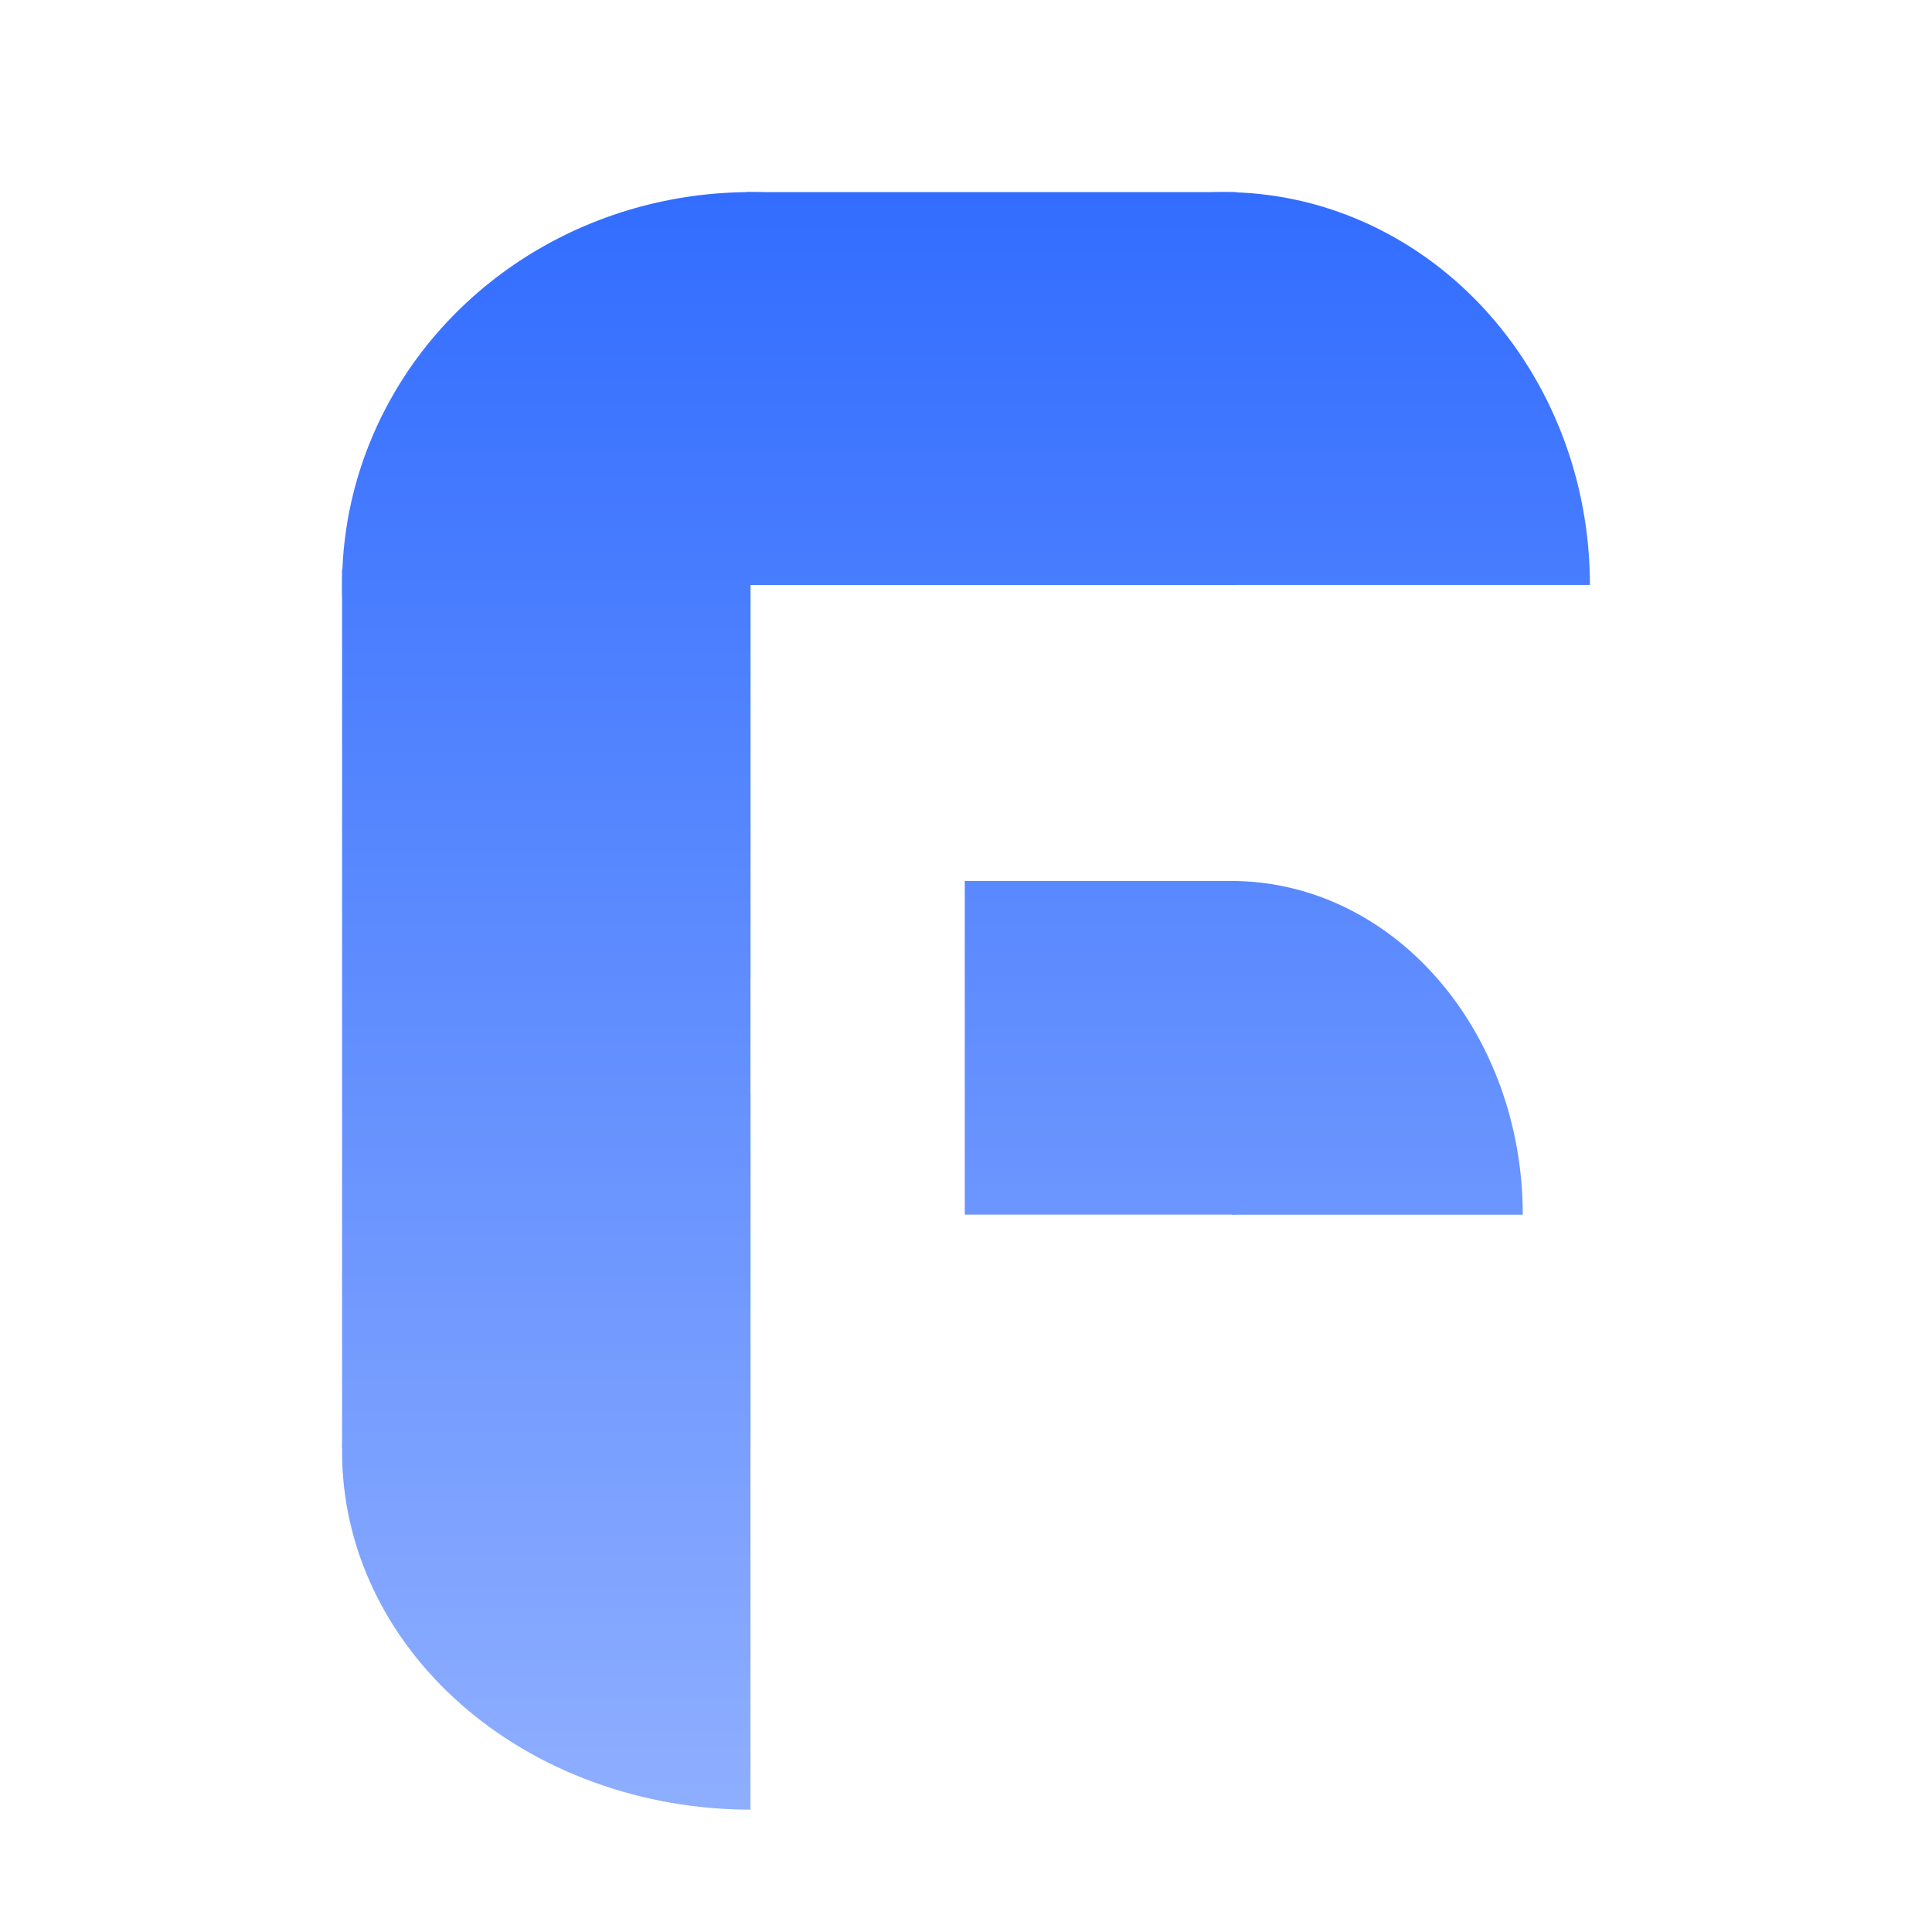
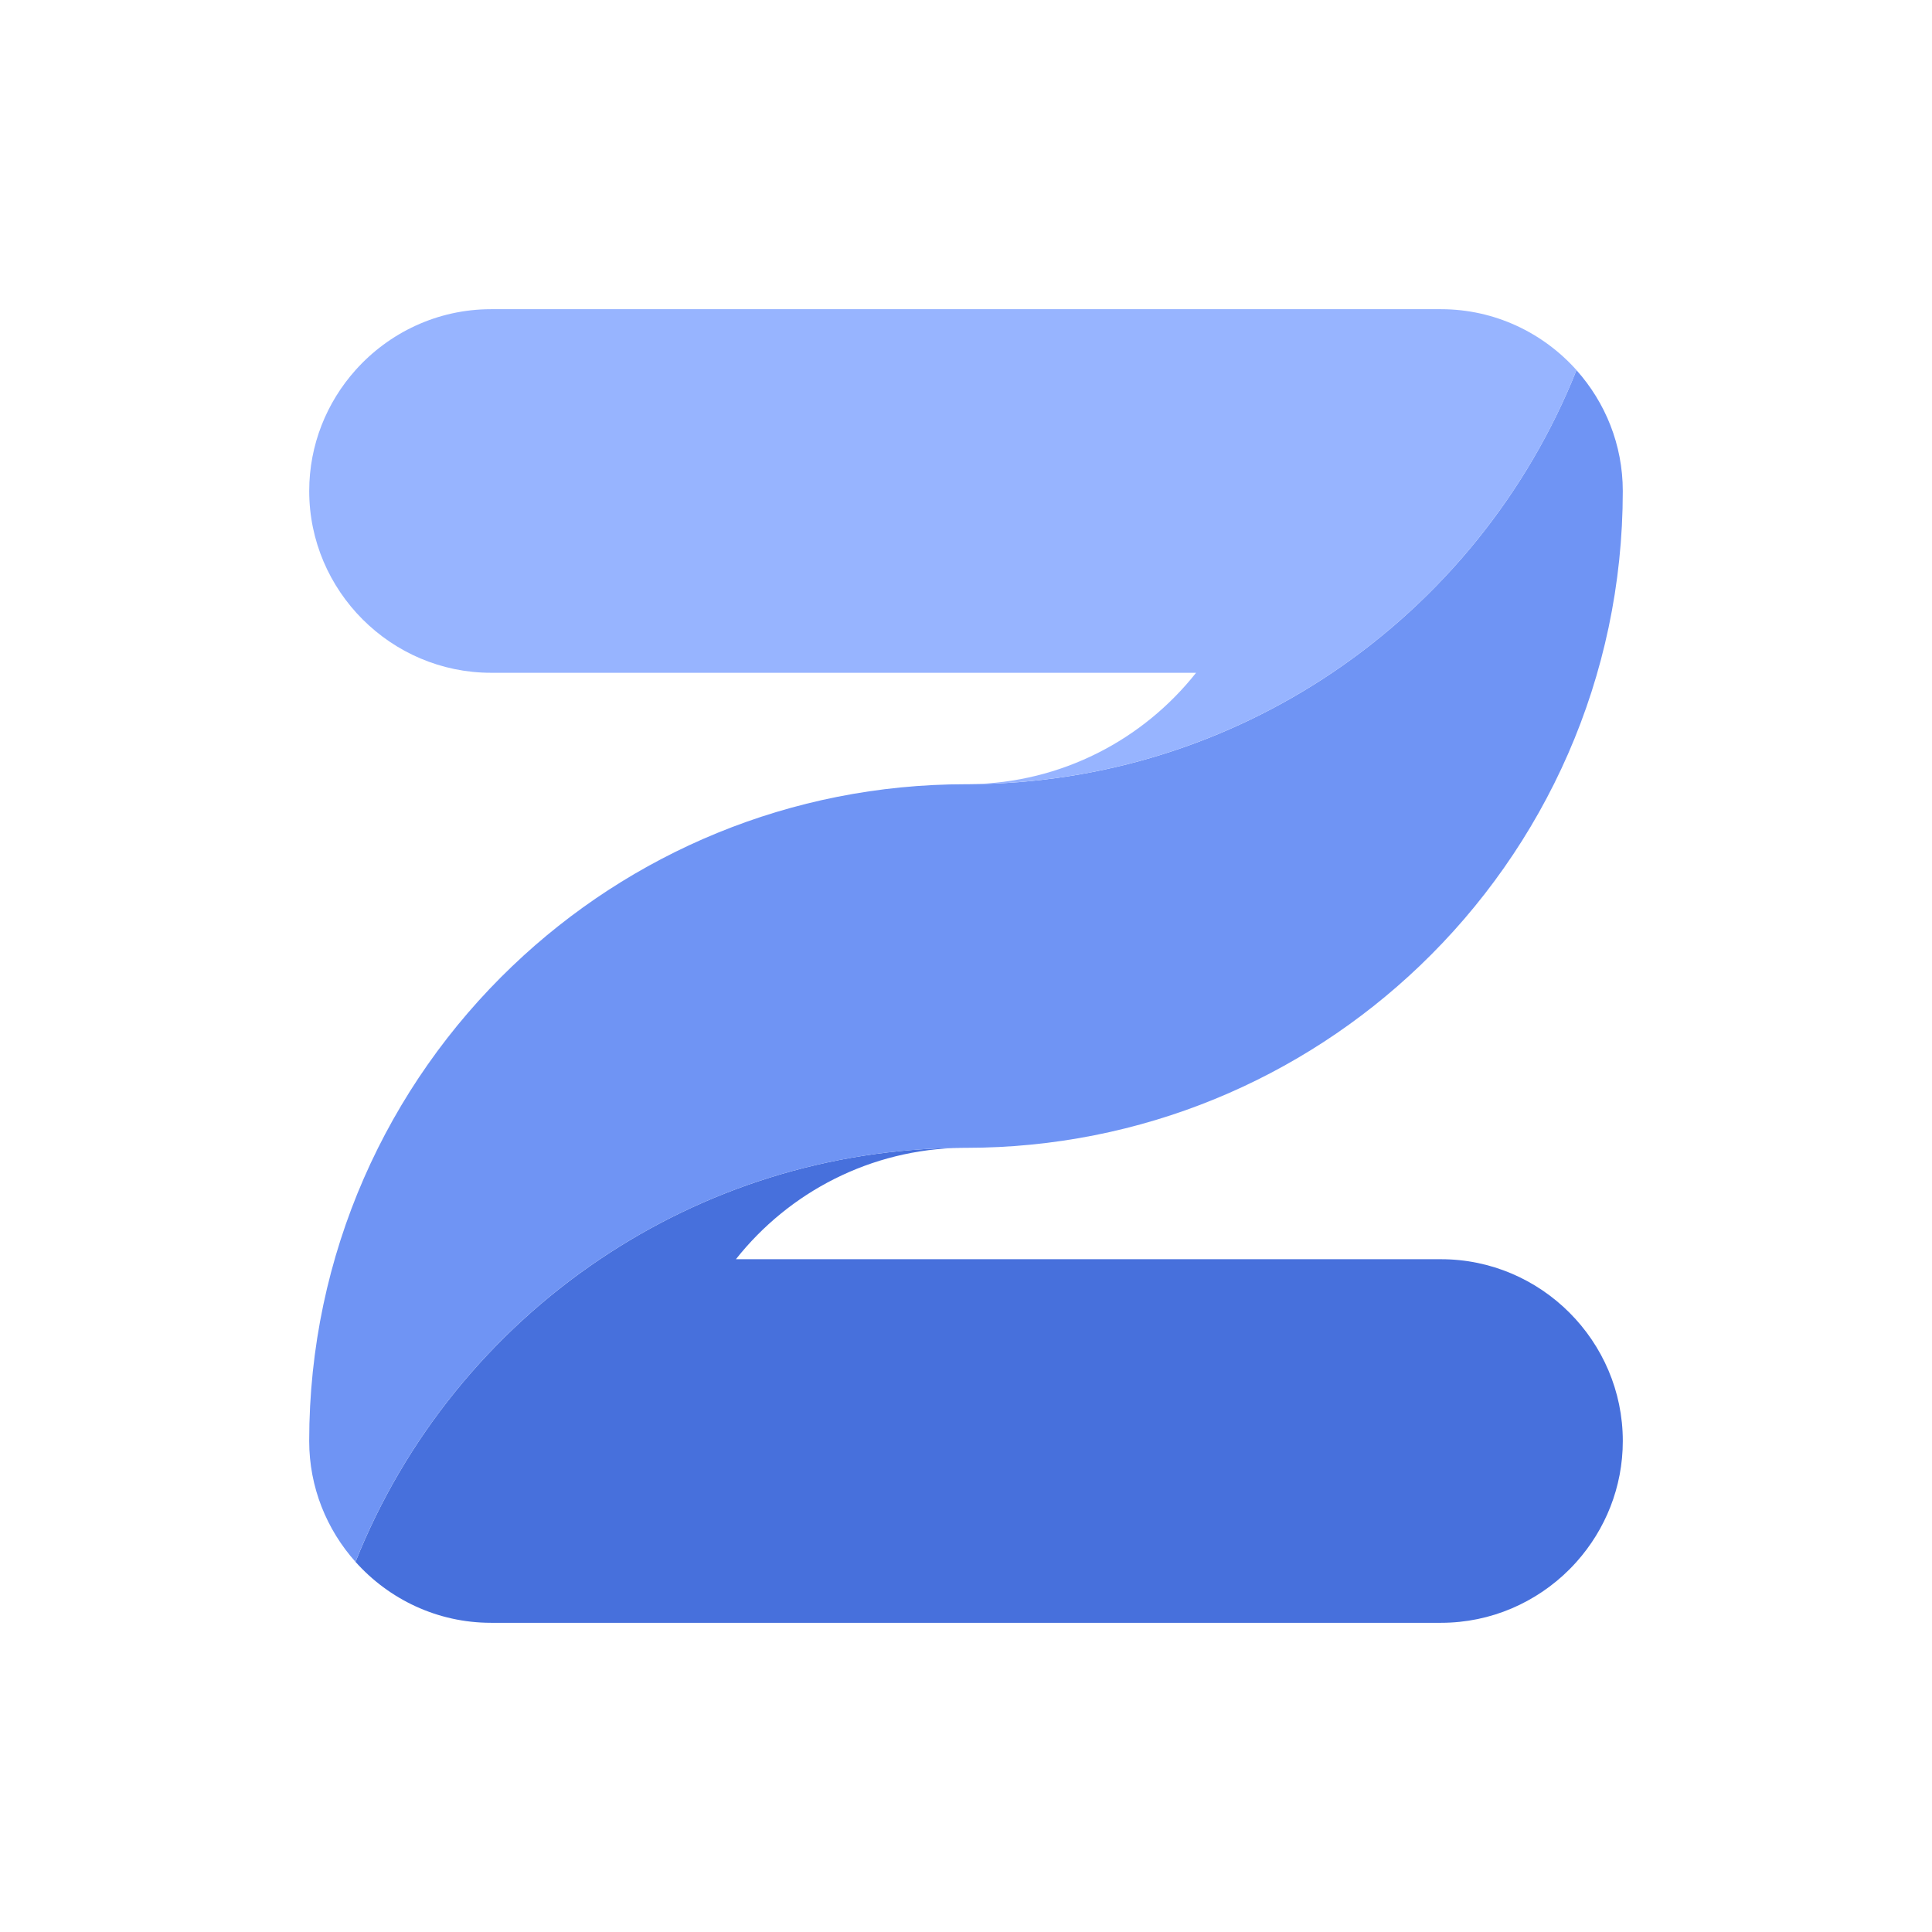
- <svg xmlns="http://www.w3.org/2000/svg" width="36" height="36" viewBox="0 0 36 36" fill="none">
-   <path d="M21.594 10.9C21.594 9.452 21.148 8.037 20.311 6.833C19.475 5.63 18.287 4.691 16.896 4.137C15.506 3.583 13.976 3.438 12.499 3.721C11.023 4.003 9.667 4.7 8.603 5.724C7.539 6.748 6.814 8.052 6.52 9.472C6.227 10.892 6.377 12.364 6.953 13.701C7.529 15.039 8.505 16.182 9.756 16.986C11.008 17.791 12.479 18.22 13.984 18.22V10.9H21.594Z" fill="url(#paint0_linear_0_5622)" />
-   <path d="M29.626 10.9C29.626 9.939 29.45 8.987 29.107 8.099C28.764 7.211 28.261 6.404 27.628 5.724C26.994 5.044 26.242 4.505 25.414 4.137C24.586 3.769 23.699 3.58 22.803 3.58C21.907 3.58 21.019 3.769 20.191 4.137C19.363 4.505 18.611 5.044 17.978 5.724C17.344 6.404 16.841 7.211 16.498 8.099C16.155 8.987 15.979 9.939 15.979 10.9L29.626 10.9Z" fill="url(#paint1_linear_0_5622)" />
-   <path d="M28.375 22.634C28.375 21.817 28.234 21.009 27.962 20.254C27.689 19.5 27.29 18.814 26.786 18.237C26.283 17.659 25.685 17.201 25.027 16.889C24.369 16.576 23.664 16.416 22.952 16.416V22.634H28.375Z" fill="url(#paint2_linear_0_5622)" />
-   <path d="M13.984 20.391C12.984 20.391 11.995 20.564 11.072 20.898C10.148 21.233 9.309 21.724 8.603 22.343C7.896 22.962 7.335 23.697 6.953 24.505C6.571 25.314 6.374 26.18 6.374 27.055C6.374 27.931 6.571 28.797 6.953 29.606C7.335 30.414 7.896 31.149 8.603 31.768C9.309 32.387 10.148 32.877 11.072 33.212C11.995 33.547 12.984 33.72 13.984 33.72L13.984 20.391Z" fill="url(#paint3_linear_0_5622)" />
-   <path d="M13.984 10.61L13.984 26.982L6.374 26.982L6.374 10.61H13.984Z" fill="url(#paint4_linear_0_5622)" />
-   <path d="M23.033 10.899L13.897 10.899L13.897 3.58L23.033 3.58V10.899Z" fill="url(#paint5_linear_0_5622)" />
-   <path d="M23.033 22.632H17.977V16.416L23.033 16.416V22.632Z" fill="url(#paint6_linear_0_5622)" />
-   <defs>
-     <linearGradient id="paint0_linear_0_5622" x1="18" y1="3.58" x2="18" y2="33.72" gradientUnits="userSpaceOnUse">
-       <stop stop-color="#326DFF" />
-       <stop offset="1" stop-color="#8EAEFF" />
-     </linearGradient>
-     <linearGradient id="paint1_linear_0_5622" x1="18" y1="3.58" x2="18" y2="33.72" gradientUnits="userSpaceOnUse">
-       <stop stop-color="#326DFF" />
-       <stop offset="1" stop-color="#8EAEFF" />
-     </linearGradient>
-     <linearGradient id="paint2_linear_0_5622" x1="18" y1="3.58" x2="18" y2="33.72" gradientUnits="userSpaceOnUse">
-       <stop stop-color="#326DFF" />
-       <stop offset="1" stop-color="#8EAEFF" />
-     </linearGradient>
-     <linearGradient id="paint3_linear_0_5622" x1="18" y1="3.58" x2="18" y2="33.72" gradientUnits="userSpaceOnUse">
-       <stop stop-color="#326DFF" />
-       <stop offset="1" stop-color="#8EAEFF" />
-     </linearGradient>
-     <linearGradient id="paint4_linear_0_5622" x1="18" y1="3.58" x2="18" y2="33.72" gradientUnits="userSpaceOnUse">
-       <stop stop-color="#326DFF" />
-       <stop offset="1" stop-color="#8EAEFF" />
-     </linearGradient>
-     <linearGradient id="paint5_linear_0_5622" x1="18" y1="3.58" x2="18" y2="33.72" gradientUnits="userSpaceOnUse">
-       <stop stop-color="#326DFF" />
-       <stop offset="1" stop-color="#8EAEFF" />
-     </linearGradient>
-     <linearGradient id="paint6_linear_0_5622" x1="18" y1="3.58" x2="18" y2="33.72" gradientUnits="userSpaceOnUse">
-       <stop stop-color="#326DFF" />
-       <stop offset="1" stop-color="#8EAEFF" />
-     </linearGradient>
-   </defs>
+ <svg xmlns="http://www.w3.org/2000/svg" t="1740258209005" class="icon" viewBox="0 0 1024 1024" version="1.1" p-id="9598" width="200" height="200">
+   <path d="M509.99 608.37c-48.61 0.62-91.85 23.56-119.94 59.04h373.72c53 0 96.35 43.35 96.35 96.35 0 24.54-9.3 47.01-24.54 64.07a93.851 93.851 0 0 1-3.75 3.98c-17.47 17.47-41.55 28.31-68.06 28.31H260.24c-28.46 0-54.14-12.51-71.81-32.3 26.13-65.66 71.68-121.49 129.54-160.41 54.92-36.95 120.94-58.65 192.02-59.04z" fill="#4770DC" p-id="9599" />
+   <path d="M317.96 667.41c-57.86 38.91-103.4 94.75-129.54 160.41-15.24-17.06-24.54-39.52-24.54-64.05 0-99.01 41.34-188.38 107.71-251.76 62.49-59.69 147.17-96.35 240.41-96.35 0.67 0 1.34 0 2.01-0.01 71.08-0.4 137.1-22.09 192.02-59.04 57.86-38.91 103.4-94.75 129.54-160.42 15.24 17.06 24.54 39.52 24.54 64.07 0 99.01-41.34 188.38-107.71 251.76-62.49 59.69-147.17 96.35-240.41 96.35-0.67 0-1.34 0-2.01 0.01-71.07 0.38-137.09 22.08-192.02 59.03z" fill="#6F94F4" p-id="9600" />
+   <path d="M835.58 196.17c-26.13 65.67-71.68 121.51-129.54 160.42-54.93 36.95-120.95 58.65-192.02 59.04 48.61-0.62 91.85-23.56 119.93-59.04H260.24c-52.99 0-96.35-43.37-96.35-96.35 0-24.54 9.3-47.01 24.54-64.07 17.67-19.78 43.35-32.29 71.81-32.29h503.53c28.45 0 54.14 12.51 71.81 32.29z" fill="#97B4FF" p-id="9601" />
</svg>
